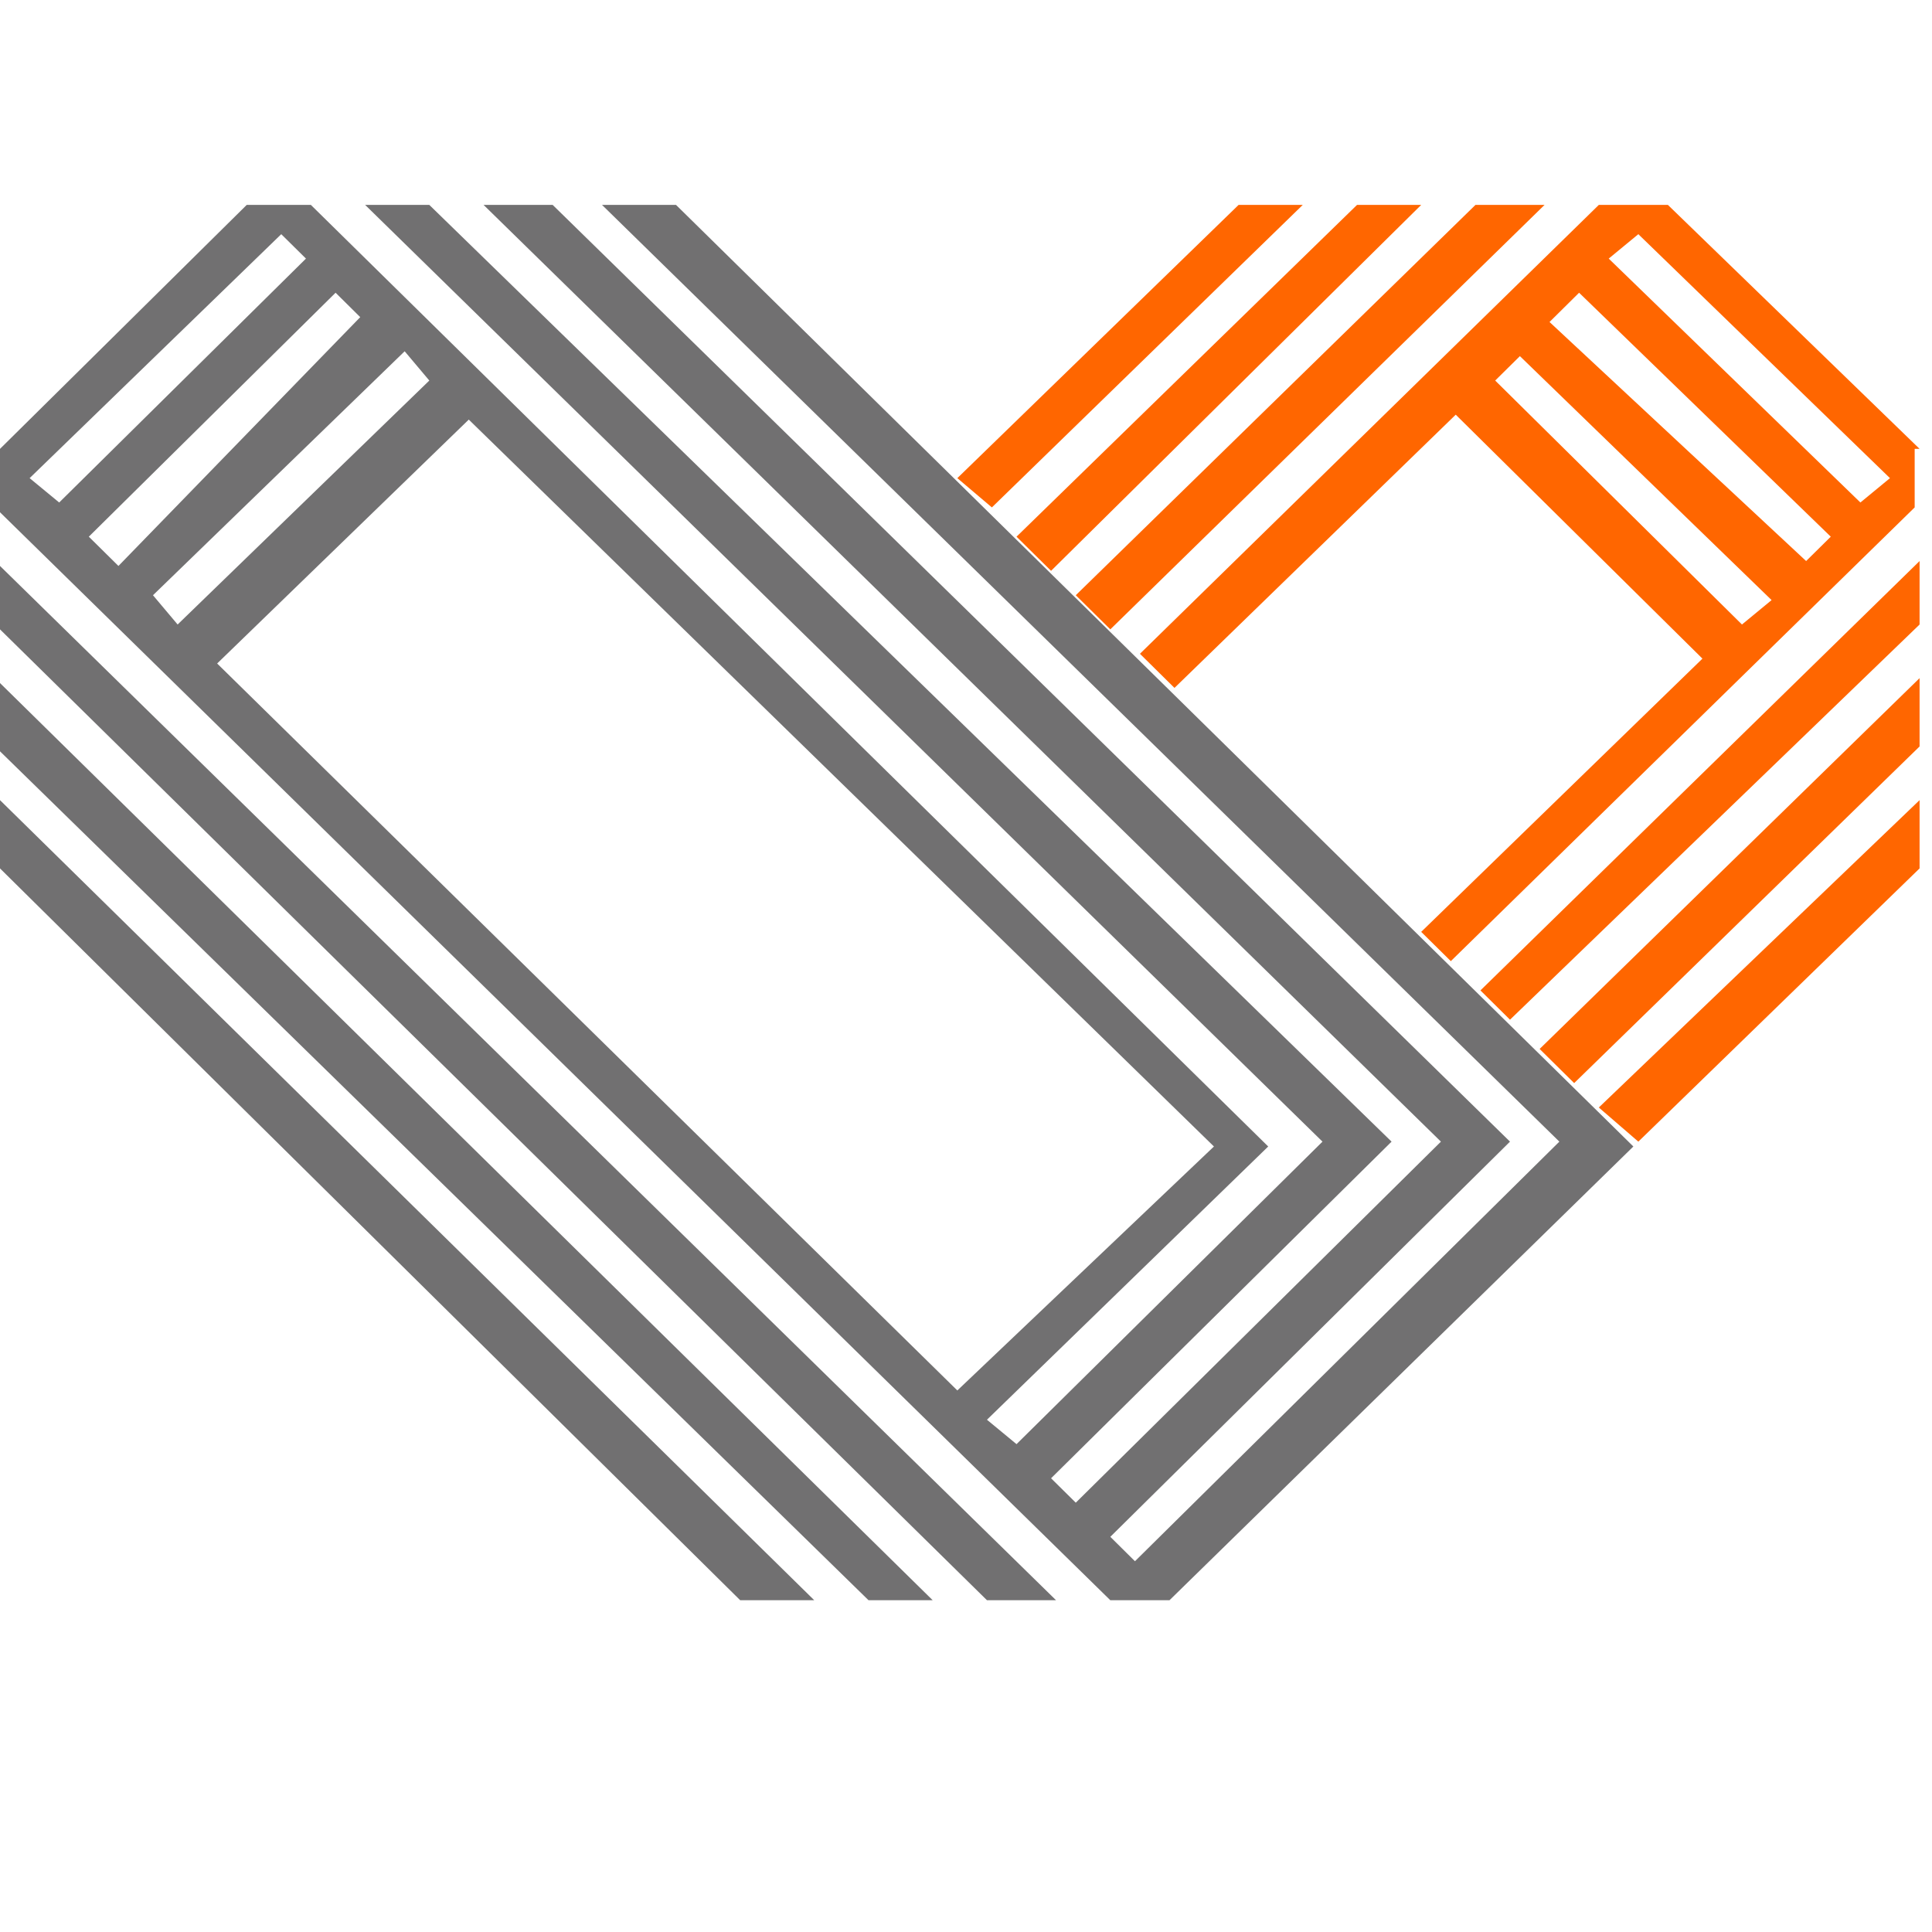
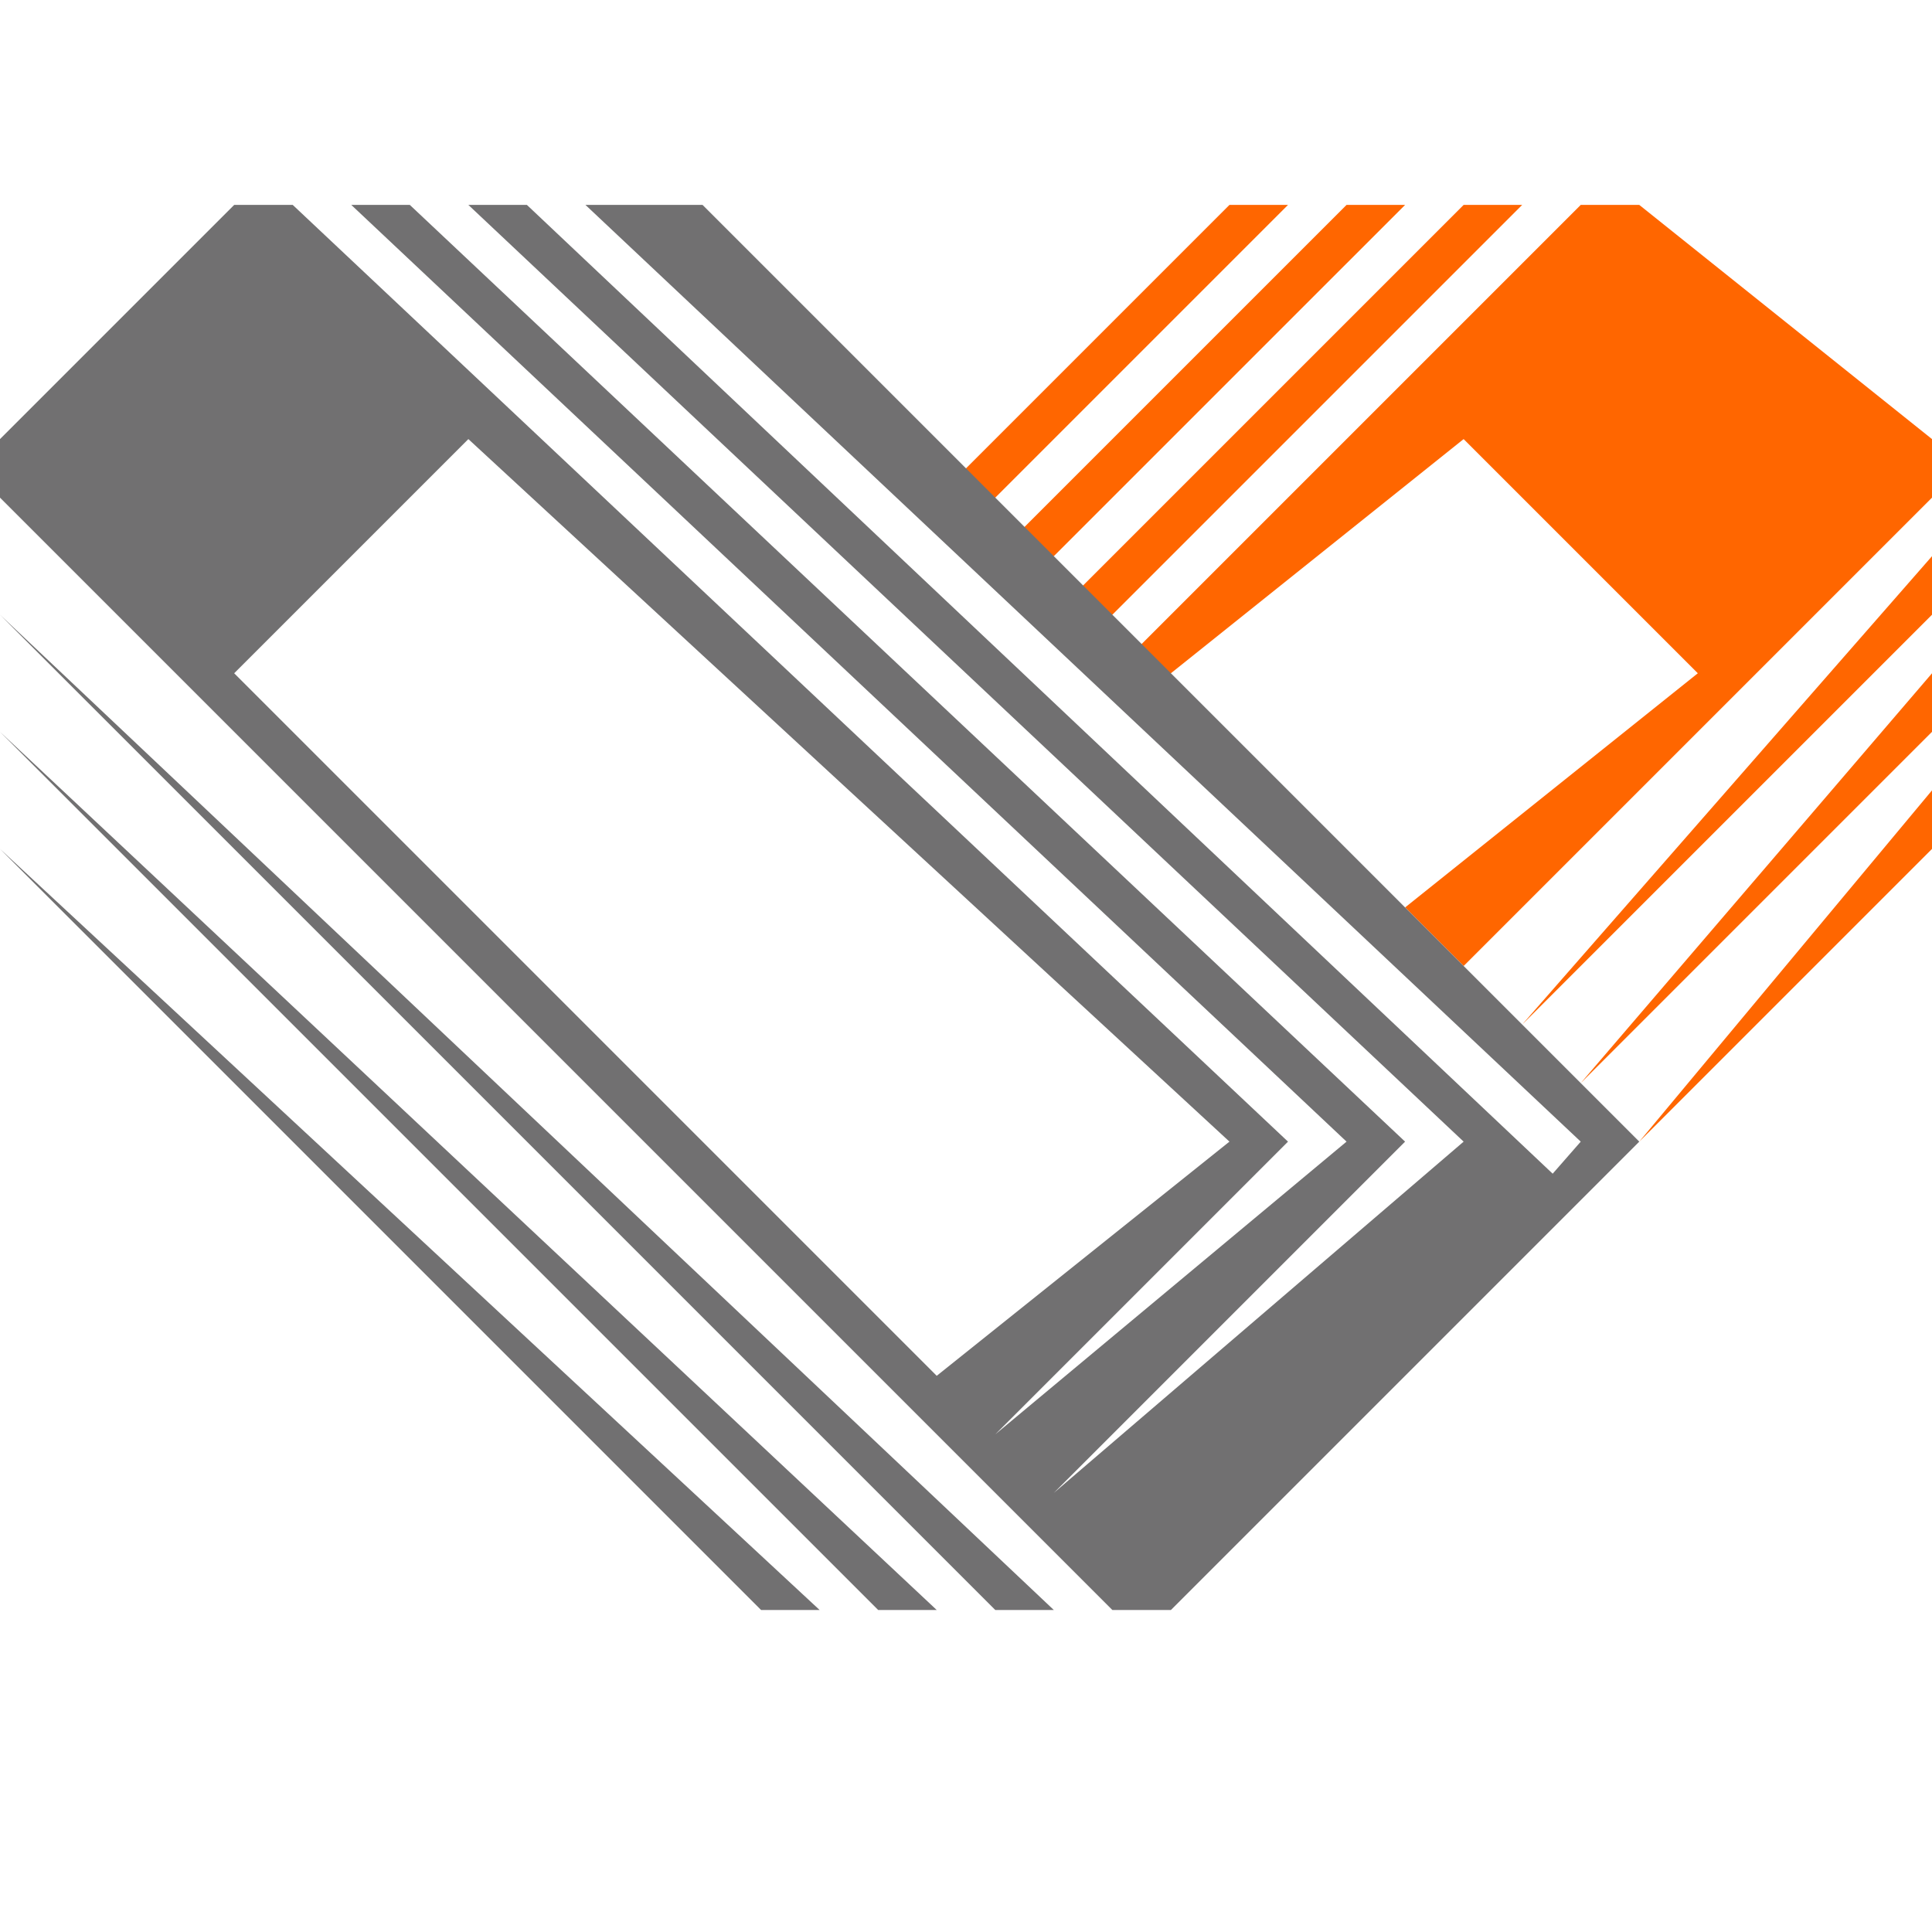
- <svg xmlns="http://www.w3.org/2000/svg" width="200" height="200" class="icon" viewBox="0 0 33 30" fill="none">
-   <g>
-     <path d="M26.888,17L32.788,11.25L32.788,10.083L26.298,16.417L26.888,17Z" fill="#FF6600" fill-opacity="1" />
-     <path d="M25.792,15.917L32.788,9.167L32.788,8.083L25.287,15.417L25.792,15.917Z" fill="#FF6600" fill-opacity="1" />
-     <path d="M27.984,18L32.788,13.333L32.788,12.167L27.309,17.417L27.984,18Z" fill="#FF6600" fill-opacity="1" />
-     <path d="M32.788,6.167L28.489,2L27.309,2L19.471,9.667L20.061,10.25L24.865,5.583L29.079,9.75L24.275,14.417L24.781,14.917L32.704,7.167L32.704,6.167L32.788,6.167ZM27.984,2.5L32.282,6.667L31.777,7.083L27.478,2.917L27.984,2.5ZM29.079,9.75L29.332,9.5L29.079,9.75ZM29.754,9.167L25.539,5L25.961,4.583L30.26,8.75L29.754,9.167ZM26.467,4L26.972,3.5L31.271,7.667L30.85,8.083L26.467,4Z" fill="#FF6600" fill-opacity="1" />
-     <path d="M21.156,2L16.352,6.667L16.942,7.167L22.252,2L21.156,2Z" fill="#FF6600" fill-opacity="1" />
-     <path d="M23.179,2L17.363,7.667L17.953,8.25L24.275,2L23.179,2Z" fill="#FF6600" fill-opacity="1" />
-     <path d="M25.202,2L18.375,8.667L18.965,9.25L26.382,2L25.202,2Z" fill="#FF6600" fill-opacity="1" />
-     <path d="M0,13.333L12.643,25.833L13.908,25.833L0,12.167L0,13.333Z" fill="#717071" fill-opacity="1" />
-     <path d="M0,11.333L14.835,25.833L15.931,25.833L0,10.167L0,11.333Z" fill="#717071" fill-opacity="1" />
-     <path d="M19.976,25.833L27.899,18.083L11.547,2L10.283,2L26.635,18L19.386,25.167L18.965,24.75L25.792,18L9.44,2L8.26,2L24.612,18L18.375,24.167L17.953,23.75L23.769,18L7.333,2L6.237,2L22.589,18L17.363,23.167L16.858,22.75L21.662,18.083L5.31,2L4.214,2L0,6.167L0,7.25L18.965,25.833L19.976,25.833ZM16.352,22.25L3.709,9.833L8.007,5.667L20.735,18.083L16.352,22.25ZM2.613,8.667L6.912,4.5L7.333,5L3.034,9.167L2.613,8.667ZM2.023,8.167L1.517,7.667L5.732,3.5L6.153,3.917L2.023,8.167ZM4.804,2.5L5.226,2.917L1.011,7.083L0.506,6.667L4.804,2.5Z" fill="#717071" fill-opacity="1" />
-     <path d="M0,9.25L16.858,25.833L18.038,25.833L0,8.167L0,9.25Z" fill="#717071" fill-opacity="1" />
-   </g>
+ <svg xmlns="http://www.w3.org/2000/svg" width="200" height="200" fill="none" class="icon" viewBox="0 0 33 30">
+   <path fill="#f60" d="m27 17 6-6v-1zm-1-1 7-7V8zm2 2 5-5v-1zm5-12-5-4h-1l-8 8h1l5-4 4 4-5 4 1 1 8-8zm-5-3 4 4zm2 6-4-4zm-4-5 4 4zm-5-2-5 5h1l5-5zm2 0-6 6h1l6-6zm2 0-7 7h1l7-7z" />
+   <path fill="#717071" d="m0 13 13 13h1zm0-2 15 15h1zm20 15 8-8L12 2h-2l17 16zl7-7L9 2H8l17 16-7 6 6-6L7 2H6l17 16-6 5 5-5L5 2H4L0 6v1l19 19zm-4-4L4 10l4-4 13 12zM3 9l4-4zM2 8l4-4zm3-5L1 7zM0 9l17 17h1z" />
</svg>
